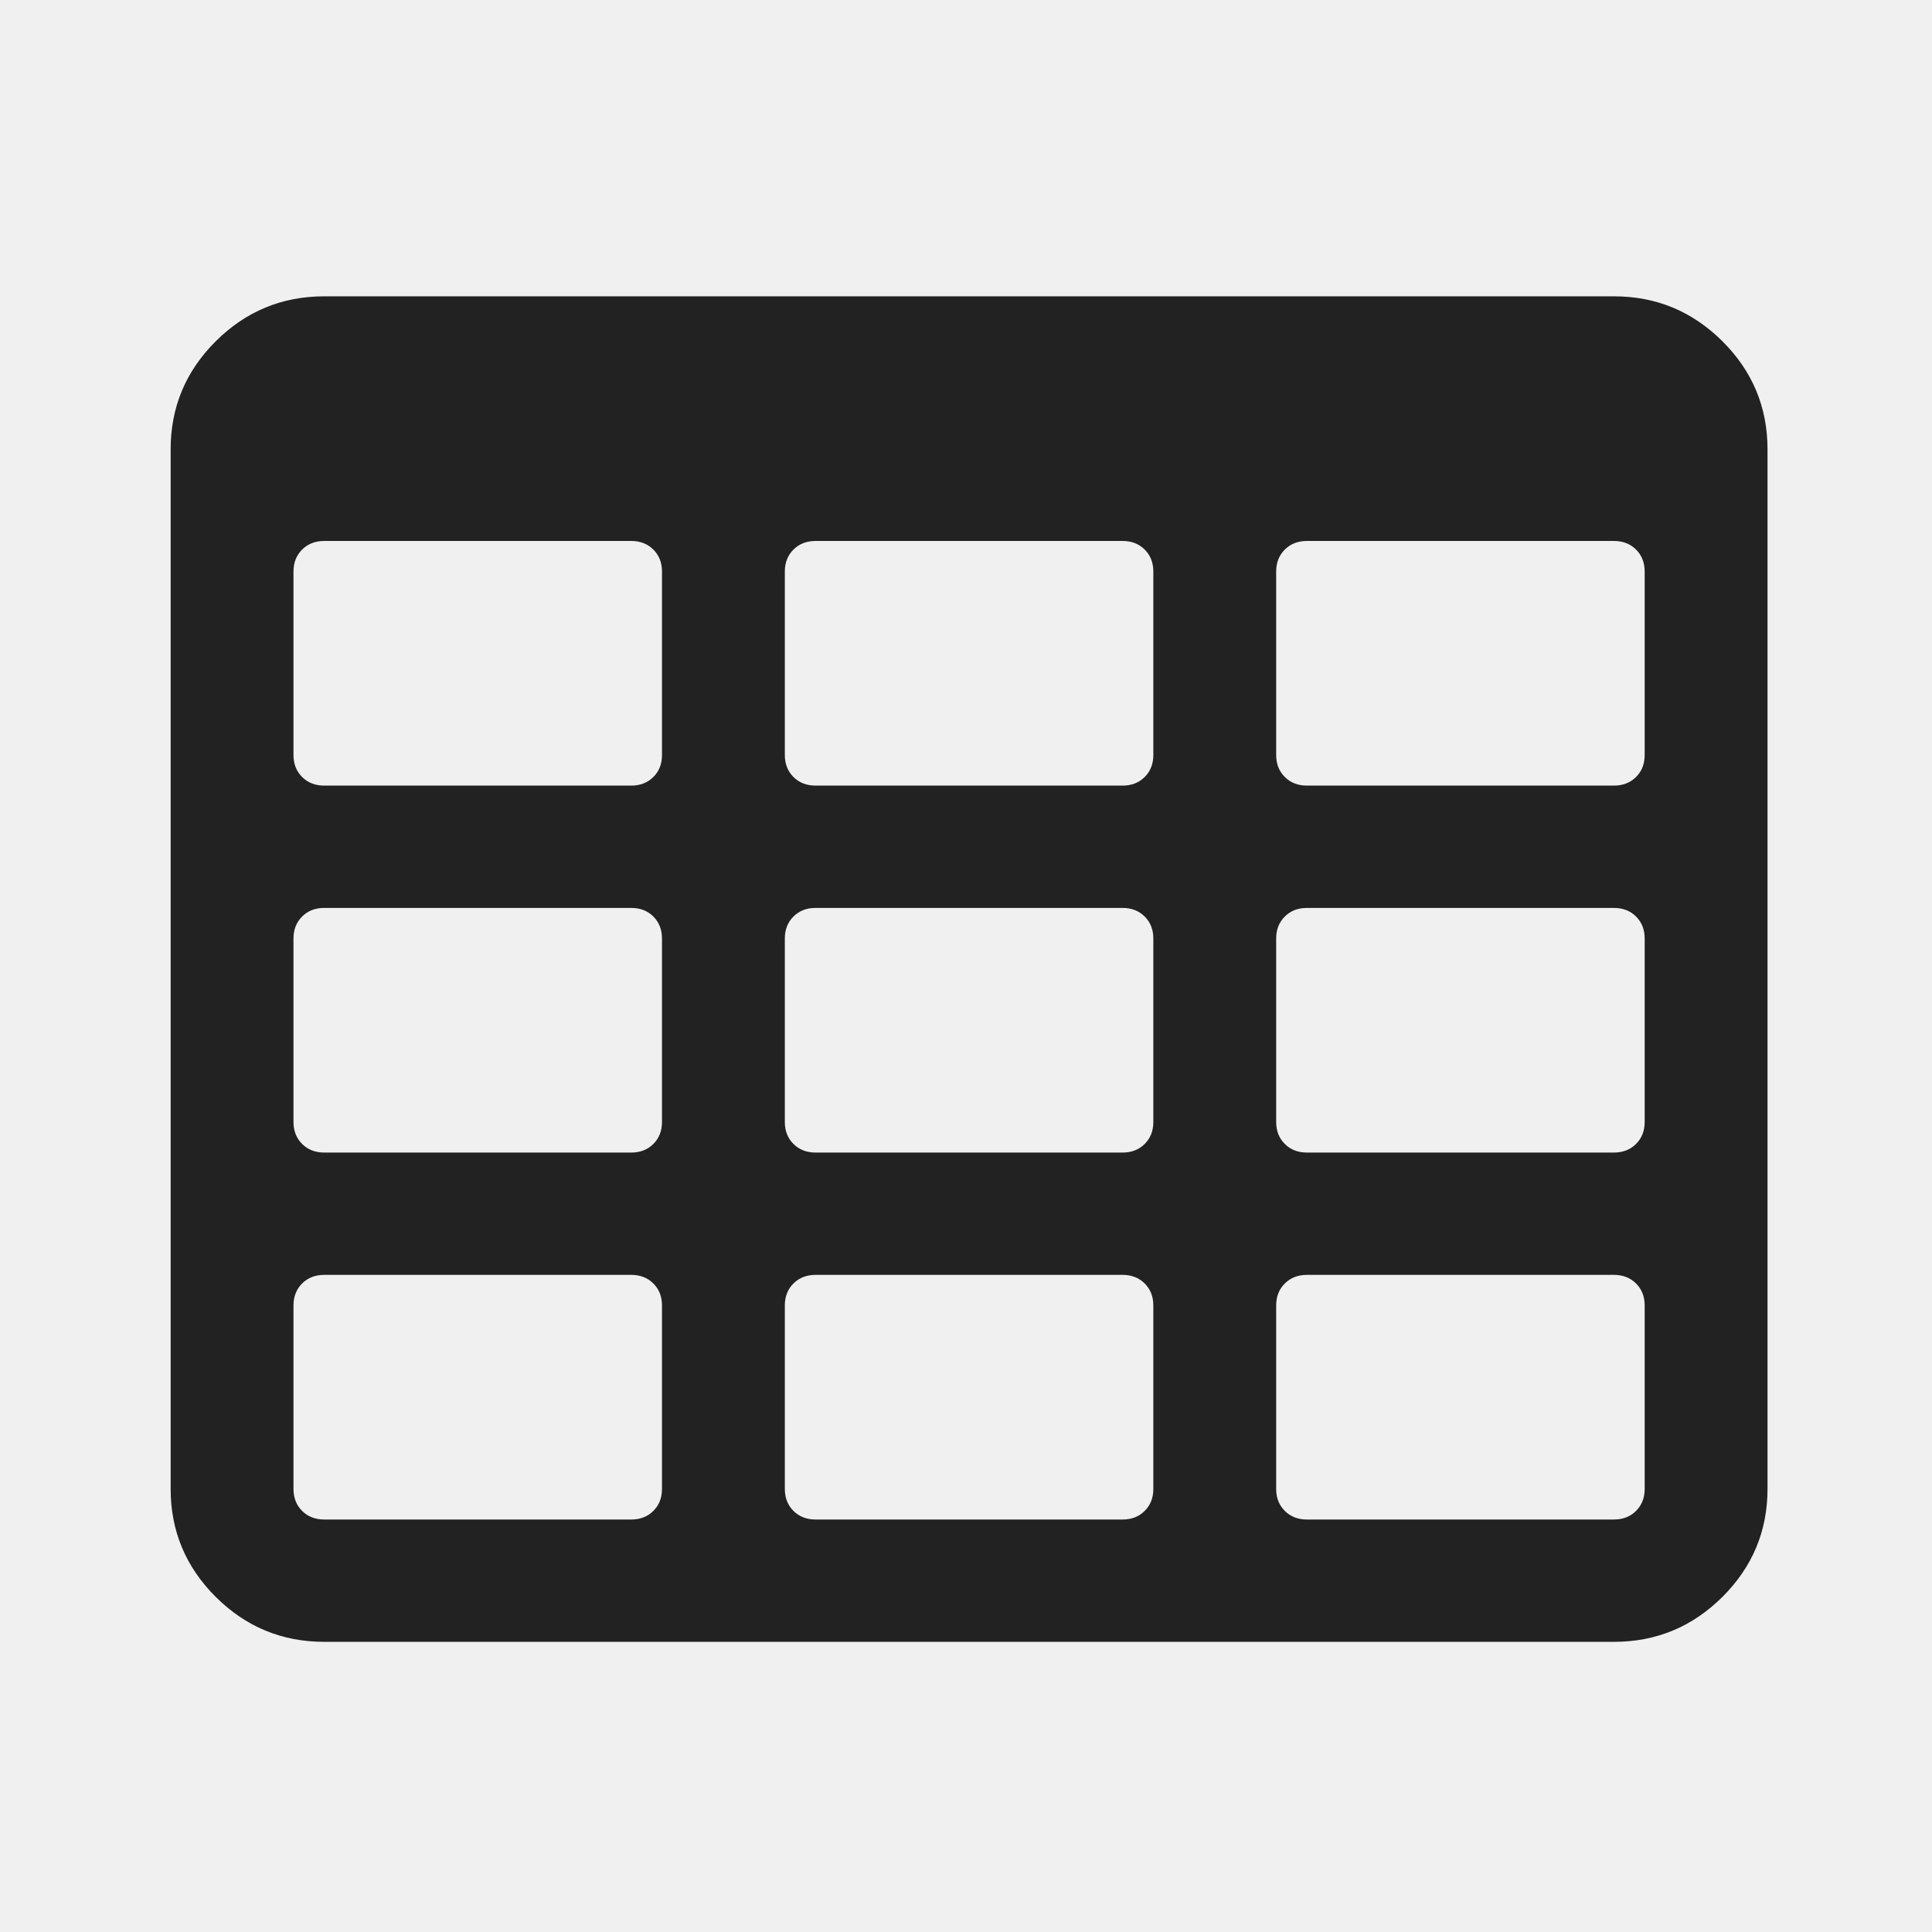
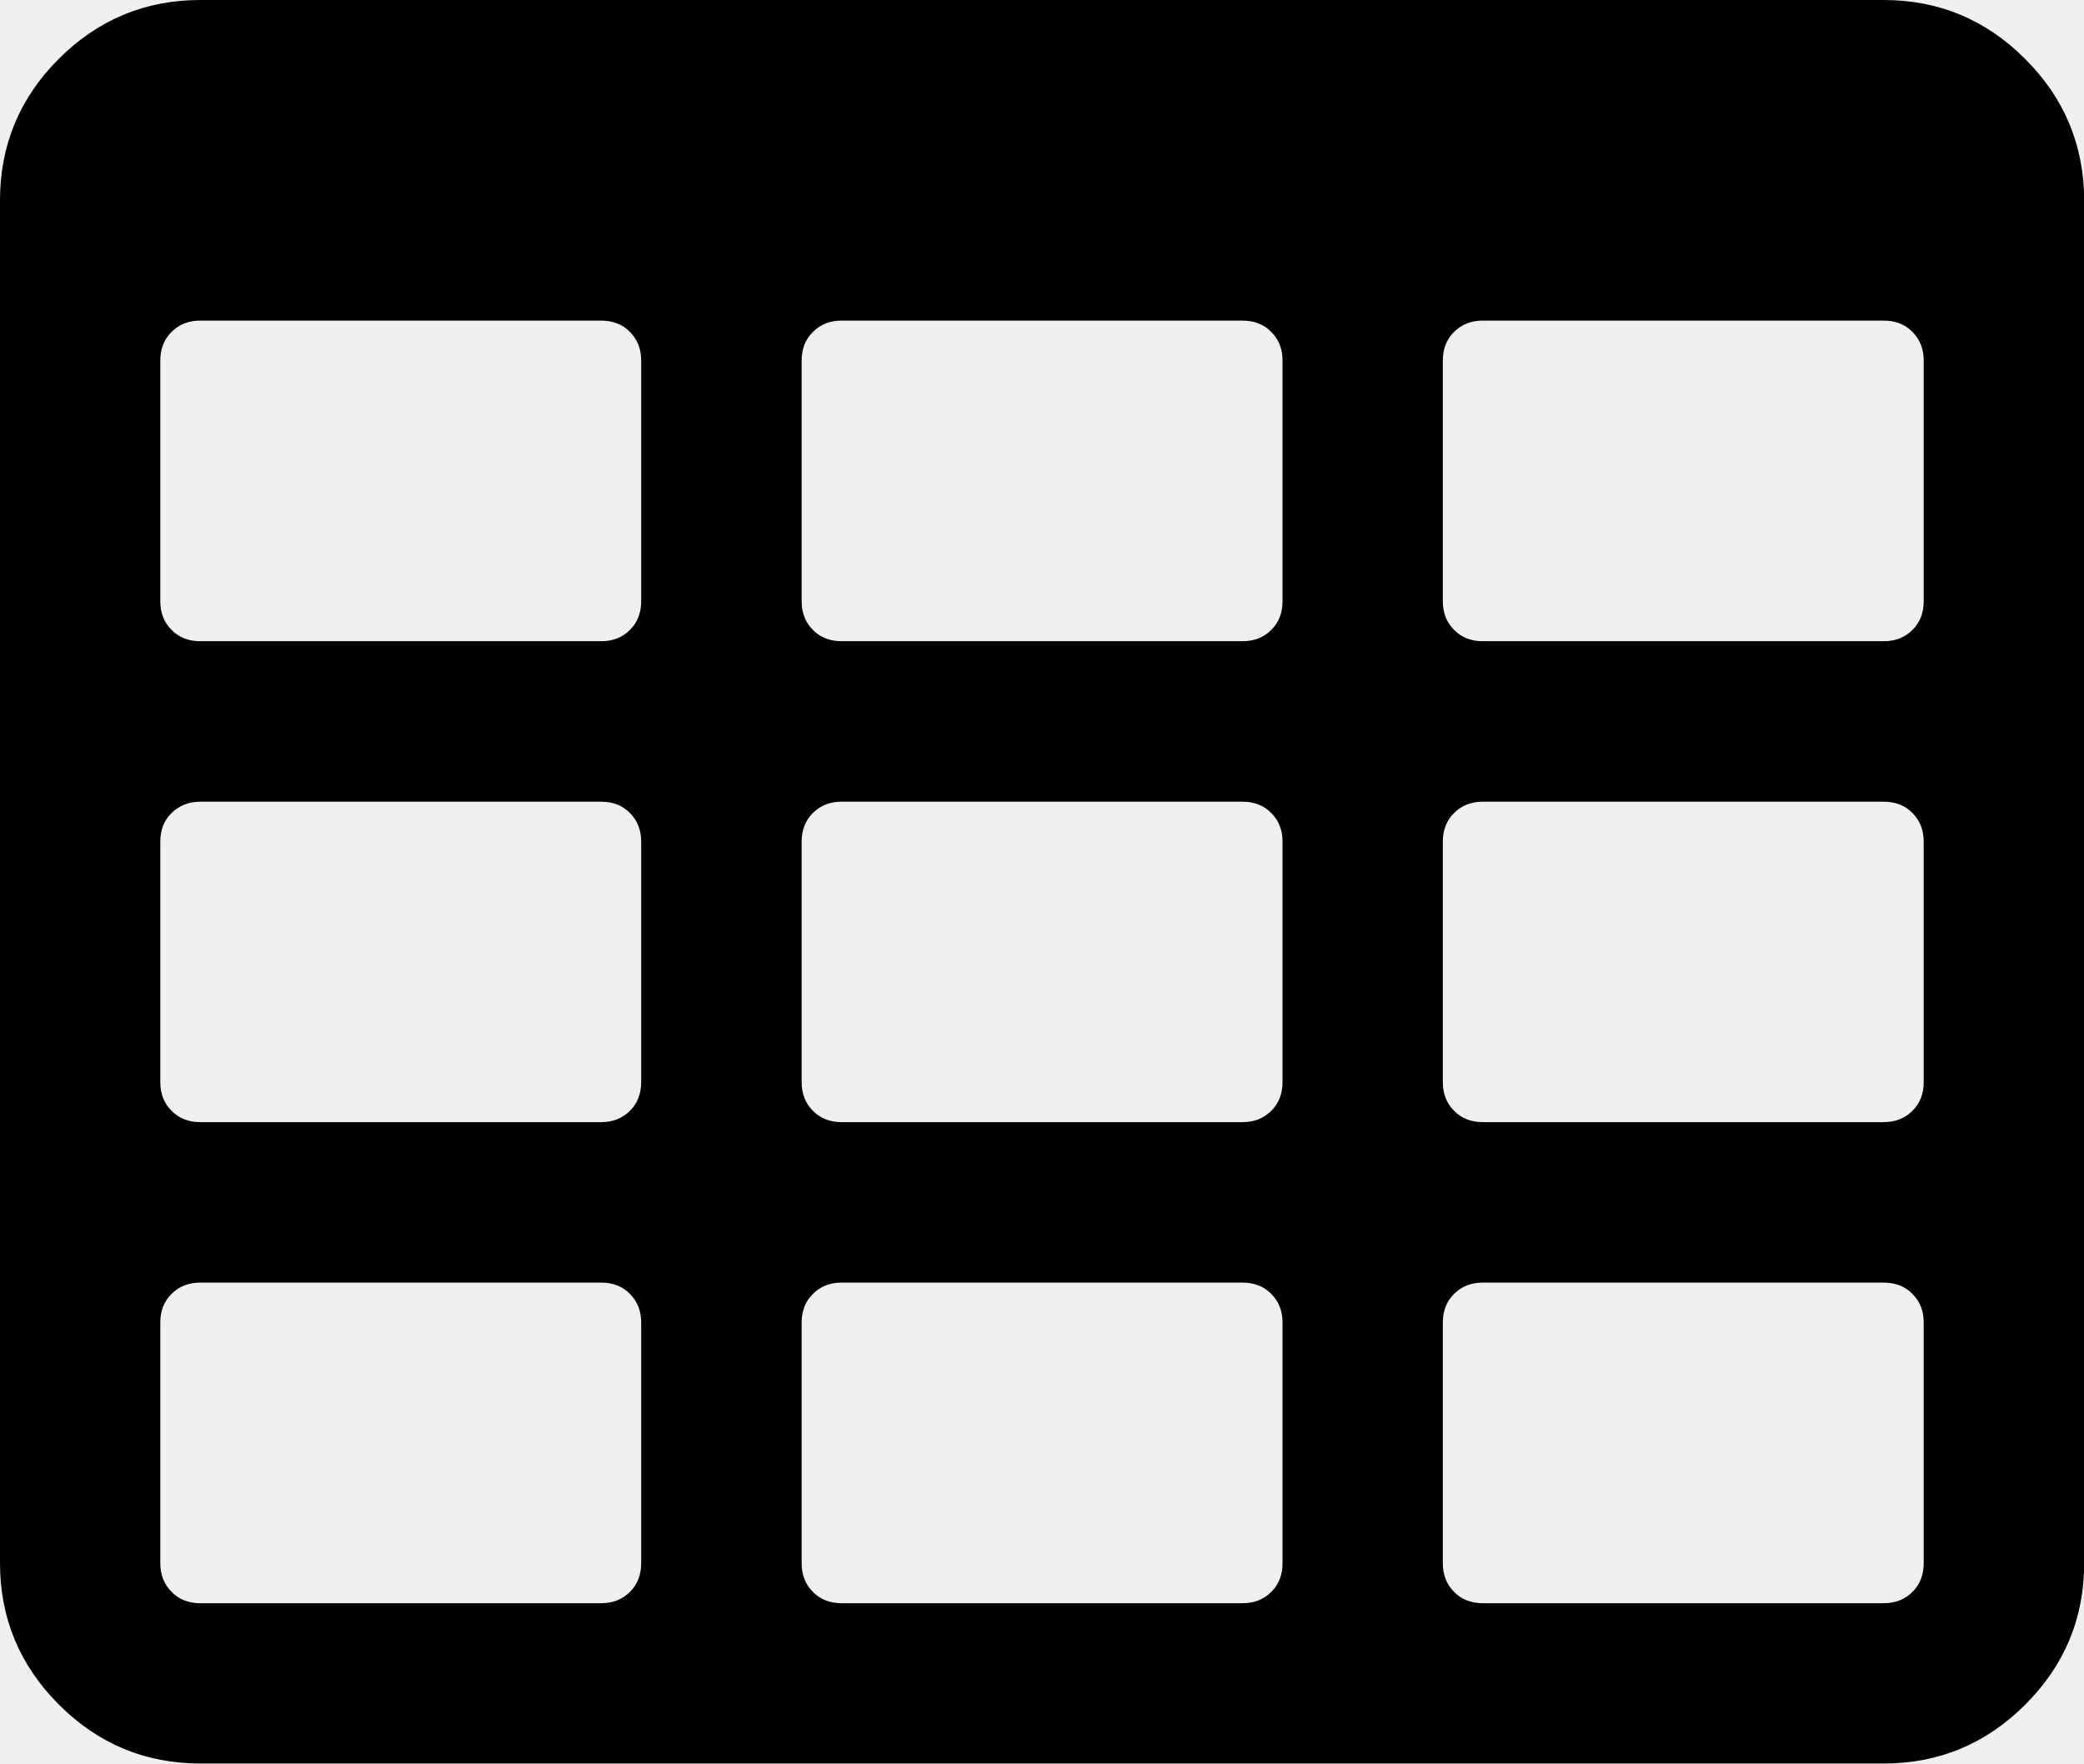
- <svg xmlns="http://www.w3.org/2000/svg" version="1.1" style="enable-background:new 0 0 1792 1792;" xml:space="preserve" width="1792" height="1792">
-   <rect id="backgroundrect" width="100%" height="100%" x="0" y="0" fill="none" stroke="none" />
-   <style type="text/css">
- 	.st0{fill:#222222;}
- 	.st1{fill:#FFFFFF;}
- </style>
-   <g class="currentLayer" style="">
-     <path class="st0" d="M614.021,1381.04 v-170.182 c0,-8.243 -2.67,-15.068 -8.011,-20.386 s-12.195,-7.977 -20.473,-7.977 H300.703 c-8.278,0 -15.132,2.659 -20.473,7.977 s-8.011,12.143 -8.011,20.386 v170.182 c0,8.243 2.67,15.068 8.011,20.386 s12.195,7.977 20.473,7.977 h284.835 c8.278,0 15.132,-2.659 20.473,-7.977 S614.021,1389.283 614.021,1381.04 zM614.021,1040.675 V870.493 c0,-8.243 -2.67,-15.068 -8.011,-20.386 s-12.195,-7.977 -20.473,-7.977 H300.703 c-8.278,0 -15.132,2.659 -20.473,7.977 s-8.011,12.143 -8.011,20.386 v170.182 c0,8.243 2.67,15.068 8.011,20.386 s12.195,7.977 20.473,7.977 h284.835 c8.278,0 15.132,-2.659 20.473,-7.977 S614.021,1048.918 614.021,1040.675 zM1069.758,1381.04 v-170.182 c0,-8.243 -2.67,-15.068 -8.011,-20.386 s-12.195,-7.977 -20.473,-7.977 H756.439 c-8.278,0 -15.132,2.659 -20.473,7.977 s-8.011,12.143 -8.011,20.386 v170.182 c0,8.243 2.67,15.068 8.011,20.386 s12.195,7.977 20.473,7.977 h284.835 c8.278,0 15.132,-2.659 20.473,-7.977 S1069.758,1389.283 1069.758,1381.04 zM614.021,700.311 V530.13 c0,-8.243 -2.67,-15.068 -8.011,-20.386 s-12.195,-7.977 -20.473,-7.977 H300.703 c-8.278,0 -15.132,2.659 -20.473,7.977 s-8.011,12.143 -8.011,20.386 v170.182 c0,8.243 2.67,15.068 8.011,20.386 s12.195,7.977 20.473,7.977 h284.835 c8.278,0 15.132,-2.659 20.473,-7.977 S614.021,708.554 614.021,700.311 zM1069.758,1040.675 V870.493 c0,-8.243 -2.67,-15.068 -8.011,-20.386 s-12.195,-7.977 -20.473,-7.977 H756.439 c-8.278,0 -15.132,2.659 -20.473,7.977 s-8.011,12.143 -8.011,20.386 v170.182 c0,8.243 2.67,15.068 8.011,20.386 s12.195,7.977 20.473,7.977 h284.835 c8.278,0 15.132,-2.659 20.473,-7.977 S1069.758,1048.918 1069.758,1040.675 zM1525.496,1381.04 v-170.182 c0,-8.243 -2.67,-15.068 -8.011,-20.386 s-12.195,-7.977 -20.473,-7.977 h-284.835 c-8.278,0 -15.132,2.659 -20.473,7.977 s-8.011,12.143 -8.011,20.386 v170.182 c0,8.243 2.67,15.068 8.011,20.386 s12.195,7.977 20.473,7.977 h284.835 c8.278,0 15.132,-2.659 20.473,-7.977 S1525.496,1389.283 1525.496,1381.04 zM1069.758,700.311 V530.13 c0,-8.243 -2.67,-15.068 -8.011,-20.386 s-12.195,-7.977 -20.473,-7.977 H756.439 c-8.278,0 -15.132,2.659 -20.473,7.977 s-8.011,12.143 -8.011,20.386 v170.182 c0,8.243 2.67,15.068 8.011,20.386 s12.195,7.977 20.473,7.977 h284.835 c8.278,0 15.132,-2.659 20.473,-7.977 S1069.758,708.554 1069.758,700.311 zM1525.496,1040.675 V870.493 c0,-8.243 -2.67,-15.068 -8.011,-20.386 s-12.195,-7.977 -20.473,-7.977 h-284.835 c-8.278,0 -15.132,2.659 -20.473,7.977 s-8.011,12.143 -8.011,20.386 v170.182 c0,8.243 2.67,15.068 8.011,20.386 s12.195,7.977 20.473,7.977 h284.835 c8.278,0 15.132,-2.659 20.473,-7.977 S1525.496,1048.918 1525.496,1040.675 zM1525.496,700.311 V530.13 c0,-8.243 -2.67,-15.068 -8.011,-20.386 s-12.195,-7.977 -20.473,-7.977 h-284.835 c-8.278,0 -15.132,2.659 -20.473,7.977 s-8.011,12.143 -8.011,20.386 v170.182 c0,8.243 2.67,15.068 8.011,20.386 s12.195,7.977 20.473,7.977 h284.835 c8.278,0 15.132,-2.659 20.473,-7.977 S1525.496,708.554 1525.496,700.311 zM1639.43,416.675 v964.364 c0,39 -13.975,72.416 -41.835,100.159 s-61.418,41.659 -100.582,41.659 H300.703 c-39.165,0 -72.722,-13.916 -100.582,-41.659 s-41.835,-61.159 -41.835,-100.159 V416.675 c0,-39 13.975,-72.416 41.835,-100.159 s61.418,-41.659 100.582,-41.659 h1196.308 c39.165,0 72.722,13.916 100.582,41.659 S1639.43,377.675 1639.43,416.675 z" id="svg_1" />
-   </g>
+ <svg xmlns="http://www.w3.org/2000/svg" version="1.1" id="Layer_1" x="0px" y="0px" viewBox="0 0 1181.8 1000" style="enable-background:new 0 0 1181.8 1000;" xml:space="preserve">
+   <path d="M1148.4,33.4c-22.3-22.3-49-33.4-80.3-33.4H113.6c-31.2,0-58,11.1-80.3,33.4C11.1,55.6,0,82.4,0,113.6v772.7  c0,31.2,11.1,58,33.4,80.3c22.3,22.3,49,33.4,80.3,33.4h954.5c31.2,0,58-11.1,80.3-33.4c22.3-22.3,33.4-49,33.4-80.3V113.6  C1181.8,82.4,1170.7,55.6,1148.4,33.4z M363.6,886.4c0,6.6-2.1,12.1-6.4,16.3c-4.3,4.3-9.7,6.4-16.3,6.4H113.6  c-6.6,0-12.1-2.1-16.3-6.4s-6.4-9.7-6.4-16.3V750c0-6.6,2.1-12.1,6.4-16.3c4.3-4.3,9.7-6.4,16.3-6.4h227.3c6.6,0,12.1,2.1,16.3,6.4  c4.3,4.3,6.4,9.7,6.4,16.3V886.4z M363.6,613.6c0,6.6-2.1,12.1-6.4,16.3c-4.3,4.3-9.7,6.4-16.3,6.4H113.6c-6.6,0-12.1-2.1-16.3-6.4  c-4.3-4.3-6.4-9.7-6.4-16.3V477.3c0-6.6,2.1-12.1,6.4-16.3s9.7-6.4,16.3-6.4h227.3c6.6,0,12.1,2.1,16.3,6.4  c4.3,4.3,6.4,9.7,6.4,16.3V613.6z M363.6,340.9c0,6.6-2.1,12.1-6.4,16.3c-4.3,4.3-9.7,6.4-16.3,6.4H113.6c-6.6,0-12.1-2.1-16.3-6.4  c-4.3-4.3-6.4-9.7-6.4-16.3V204.5c0-6.6,2.1-12.1,6.4-16.3c4.3-4.3,9.7-6.4,16.3-6.4h227.3c6.6,0,12.1,2.1,16.3,6.4  c4.3,4.3,6.4,9.7,6.4,16.3V340.9z M727.3,886.4c0,6.6-2.1,12.1-6.4,16.3c-4.3,4.3-9.7,6.4-16.3,6.4H477.3c-6.6,0-12.1-2.1-16.3-6.4  c-4.3-4.3-6.4-9.7-6.4-16.3V750c0-6.6,2.1-12.1,6.4-16.3c4.3-4.3,9.7-6.4,16.3-6.4h227.3c6.6,0,12.1,2.1,16.3,6.4  c4.3,4.3,6.4,9.7,6.4,16.3V886.4z M727.3,613.6c0,6.6-2.1,12.1-6.4,16.3c-4.3,4.3-9.7,6.4-16.3,6.4H477.3c-6.6,0-12.1-2.1-16.3-6.4  c-4.3-4.3-6.4-9.7-6.4-16.3V477.3c0-6.6,2.1-12.1,6.4-16.3c4.3-4.3,9.7-6.4,16.3-6.4h227.3c6.6,0,12.1,2.1,16.3,6.4  c4.3,4.3,6.4,9.7,6.4,16.3V613.6z M727.3,340.9c0,6.6-2.1,12.1-6.4,16.3c-4.3,4.3-9.7,6.4-16.3,6.4H477.3c-6.6,0-12.1-2.1-16.3-6.4  c-4.3-4.3-6.4-9.7-6.4-16.3V204.5c0-6.6,2.1-12.1,6.4-16.3c4.3-4.3,9.7-6.4,16.3-6.4h227.3c6.6,0,12.1,2.1,16.3,6.4  c4.3,4.3,6.4,9.7,6.4,16.3V340.9z M1090.9,886.4c0,6.6-2.1,12.1-6.4,16.3c-4.3,4.3-9.7,6.4-16.3,6.4H840.9c-6.6,0-12.1-2.1-16.3-6.4  c-4.3-4.3-6.4-9.7-6.4-16.3V750c0-6.6,2.1-12.1,6.4-16.3c4.3-4.3,9.7-6.4,16.3-6.4h227.3c6.6,0,12.1,2.1,16.3,6.4  c4.3,4.3,6.4,9.7,6.4,16.3V886.4z M1090.9,613.6c0,6.6-2.1,12.1-6.4,16.3c-4.3,4.3-9.7,6.4-16.3,6.4H840.9c-6.6,0-12.1-2.1-16.3-6.4  c-4.3-4.3-6.4-9.7-6.4-16.3V477.3c0-6.6,2.1-12.1,6.4-16.3c4.3-4.3,9.7-6.4,16.3-6.4h227.3c6.6,0,12.1,2.1,16.3,6.4  c4.3,4.3,6.4,9.7,6.4,16.3V613.6z M1090.9,340.9c0,6.6-2.1,12.1-6.4,16.3c-4.3,4.3-9.7,6.4-16.3,6.4H840.9c-6.6,0-12.1-2.1-16.3-6.4  c-4.3-4.3-6.4-9.7-6.4-16.3V204.5c0-6.6,2.1-12.1,6.4-16.3c4.3-4.3,9.7-6.4,16.3-6.4h227.3c6.6,0,12.1,2.1,16.3,6.4  c4.3,4.3,6.4,9.7,6.4,16.3V340.9z" />
</svg>
